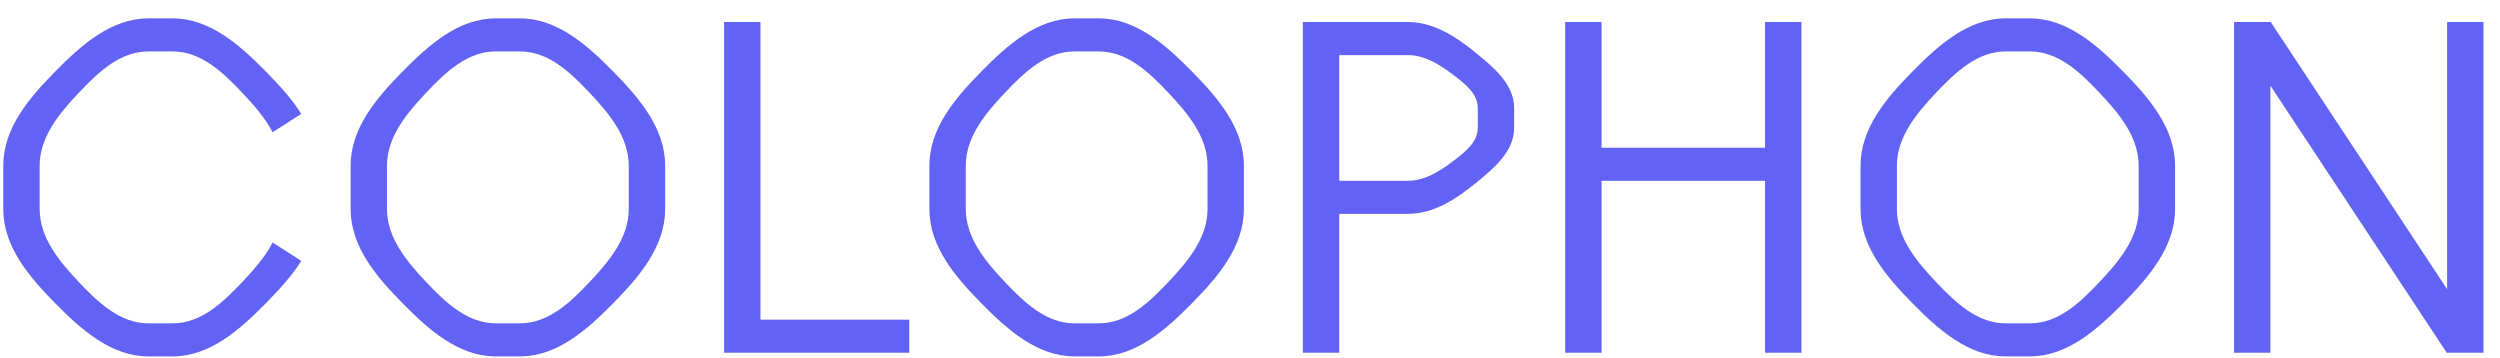
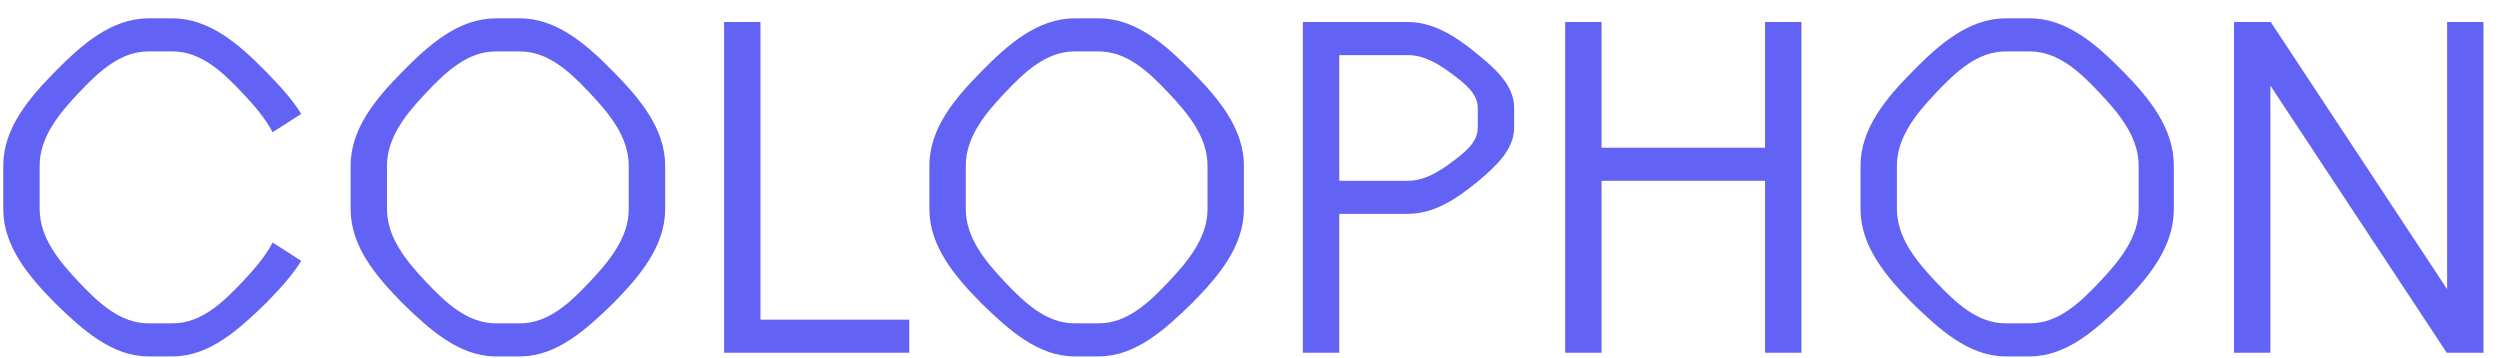
<svg xmlns="http://www.w3.org/2000/svg" width="84" height="12" viewBox="0 0 84 12" fill="none">
-   <path d="M10.122 8.765L9.159 8.148C8.913 8.629 8.518 9.074 8.135 9.481C7.48 10.173 6.752 10.864 5.801 10.864H4.987C4.036 10.864 3.308 10.173 2.653 9.481C1.987 8.777 1.332 7.987 1.332 7.024V5.568C1.332 4.605 1.987 3.815 2.653 3.111C3.308 2.419 4.036 1.728 4.987 1.728H5.801C6.752 1.728 7.48 2.419 8.135 3.111C8.518 3.518 8.913 3.963 9.159 4.444L10.122 3.827C9.801 3.308 9.357 2.839 8.925 2.395C8.048 1.506 7.048 0.617 5.801 0.617H4.987C3.74 0.617 2.74 1.506 1.863 2.395C0.974 3.296 0.11 4.308 0.11 5.568V7.024C0.11 8.284 0.974 9.296 1.863 10.197C2.74 11.086 3.74 11.975 4.987 11.975H5.801C7.048 11.975 8.048 11.086 8.925 10.197C9.357 9.753 9.801 9.284 10.122 8.765ZM17.472 1.728C18.423 1.728 19.151 2.419 19.805 3.111C20.472 3.815 21.126 4.605 21.126 5.568V7.024C21.126 7.987 20.472 8.777 19.805 9.481C19.151 10.173 18.423 10.864 17.472 10.864H16.657C15.707 10.864 14.978 10.173 14.324 9.481C13.657 8.777 13.003 7.987 13.003 7.024V5.568C13.003 4.605 13.657 3.815 14.324 3.111C14.978 2.419 15.707 1.728 16.657 1.728H17.472ZM17.472 0.617H16.657C15.41 0.617 14.41 1.506 13.534 2.395C12.645 3.296 11.781 4.308 11.781 5.568V7.024C11.781 8.284 12.645 9.296 13.534 10.197C14.41 11.086 15.41 11.975 16.657 11.975H17.472C18.719 11.975 19.719 11.086 20.595 10.197C21.484 9.296 22.349 8.284 22.349 7.024V5.568C22.349 4.308 21.484 3.296 20.595 2.395C19.719 1.506 18.719 0.617 17.472 0.617ZM24.33 11.852H30.552V10.741H25.552V0.74H24.33V11.852ZM36.919 1.728C37.87 1.728 38.598 2.419 39.252 3.111C39.919 3.815 40.573 4.605 40.573 5.568V7.024C40.573 7.987 39.919 8.777 39.252 9.481C38.598 10.173 37.87 10.864 36.919 10.864H36.104C35.153 10.864 34.425 10.173 33.771 9.481C33.104 8.777 32.45 7.987 32.45 7.024V5.568C32.45 4.605 33.104 3.815 33.771 3.111C34.425 2.419 35.153 1.728 36.104 1.728H36.919ZM36.919 0.617H36.104C34.857 0.617 33.857 1.506 32.981 2.395C32.092 3.296 31.227 4.308 31.227 5.568V7.024C31.227 8.284 32.092 9.296 32.981 10.197C33.857 11.086 34.857 11.975 36.104 11.975H36.919C38.166 11.975 39.166 11.086 40.042 10.197C40.931 9.296 41.795 8.284 41.795 7.024V5.568C41.795 4.308 40.931 3.296 40.042 2.395C39.166 1.506 38.166 0.617 36.919 0.617ZM43.776 11.852H44.999V7.185H47.307C48.172 7.185 48.925 6.691 49.591 6.148C50.209 5.642 50.875 5.086 50.875 4.296V3.629C50.875 2.839 50.209 2.284 49.591 1.777C48.925 1.234 48.172 0.74 47.307 0.74H43.776V11.852ZM44.999 1.852H47.307C47.863 1.852 48.357 2.16 48.801 2.494C49.209 2.802 49.653 3.136 49.653 3.629V4.296C49.653 4.79 49.209 5.123 48.801 5.432C48.357 5.765 47.863 6.074 47.307 6.074H44.999V1.852ZM52.59 11.852H53.812V6.074H59.306V11.852H60.528V0.74H59.306V4.963H53.812V0.74H52.59V11.852ZM68.205 1.728C69.156 1.728 69.884 2.419 70.538 3.111C71.205 3.815 71.859 4.605 71.859 5.568V7.024C71.859 7.987 71.205 8.777 70.538 9.481C69.884 10.173 69.156 10.864 68.205 10.864H67.39C66.44 10.864 65.711 10.173 65.057 9.481C64.39 8.777 63.736 7.987 63.736 7.024V5.568C63.736 4.605 64.39 3.815 65.057 3.111C65.711 2.419 66.44 1.728 67.39 1.728H68.205ZM68.205 0.617H67.39C66.143 0.617 65.143 1.506 64.267 2.395C63.378 3.296 62.514 4.308 62.514 5.568V7.024C62.514 8.284 63.378 9.296 64.267 10.197C65.143 11.086 66.143 11.975 67.39 11.975H68.205C69.452 11.975 70.452 11.086 71.329 10.197C72.217 9.296 73.082 8.284 73.082 7.024V5.568C73.082 4.308 72.217 3.296 71.329 2.395C70.452 1.506 69.452 0.617 68.205 0.617ZM75.063 11.852H76.285V2.876L82.211 11.852H83.445V0.74H82.223V9.716L76.297 0.74H75.063V11.852Z" fill="#6262F4" />
+   <path d="M10.122 8.765L9.159 8.148C8.913 8.629 8.518 9.074 8.135 9.481C7.48 10.173 6.752 10.864 5.801 10.864H4.987C4.036 10.864 3.308 10.173 2.653 9.481C1.987 8.777 1.332 7.987 1.332 7.024V5.568C1.332 4.605 1.987 3.815 2.653 3.111C3.308 2.419 4.036 1.728 4.987 1.728H5.801C6.752 1.728 7.48 2.419 8.135 3.111C8.518 3.518 8.913 3.963 9.159 4.444L10.122 3.827C9.801 3.308 9.357 2.839 8.925 2.395C8.048 1.506 7.048 0.617 5.801 0.617H4.987C3.74 0.617 2.74 1.506 1.863 2.395C0.974 3.296 0.11 4.308 0.11 5.568V7.024C0.11 8.284 0.974 9.296 1.863 10.197C2.74 11.046 3.74 11.975 4.987 11.975H5.801C7.048 11.975 8.048 11.046 8.925 10.197C9.357 9.753 9.801 9.284 10.122 8.765ZM17.472 1.728C18.423 1.728 19.151 2.419 19.805 3.111C20.472 3.815 21.126 4.605 21.126 5.568V7.024C21.126 7.987 20.472 8.777 19.805 9.481C19.151 10.173 18.423 10.864 17.472 10.864H16.657C15.707 10.864 14.978 10.173 14.324 9.481C13.657 8.777 13.003 7.987 13.003 7.024V5.568C13.003 4.605 13.657 3.815 14.324 3.111C14.978 2.419 15.707 1.728 16.657 1.728H17.472ZM17.472 0.617H16.657C15.41 0.617 14.41 1.506 13.534 2.395C12.645 3.296 11.781 4.308 11.781 5.568V7.024C11.781 8.284 12.645 9.296 13.534 10.197C14.41 11.046 15.41 11.975 16.657 11.975H17.472C18.719 11.975 19.719 11.046 20.595 10.197C21.484 9.296 22.349 8.284 22.349 7.024V5.568C22.349 4.308 21.484 3.296 20.595 2.395C19.719 1.506 18.719 0.617 17.472 0.617ZM24.33 11.852H30.552V10.741H25.552V0.74H24.33V11.852ZM36.919 1.728C37.87 1.728 38.598 2.419 39.252 3.111C39.919 3.815 40.573 4.605 40.573 5.568V7.024C40.573 7.987 39.919 8.777 39.252 9.481C38.598 10.173 37.87 10.864 36.919 10.864H36.104C35.153 10.864 34.425 10.173 33.771 9.481C33.104 8.777 32.45 7.987 32.45 7.024V5.568C32.45 4.605 33.104 3.815 33.771 3.111C34.425 2.419 35.153 1.728 36.104 1.728H36.919ZM36.919 0.617H36.104C34.857 0.617 33.857 1.506 32.981 2.395C32.092 3.296 31.227 4.308 31.227 5.568V7.024C31.227 8.284 32.092 9.296 32.981 10.197C33.857 11.046 34.857 11.975 36.104 11.975H36.919C38.166 11.975 39.166 11.046 40.042 10.197C40.931 9.296 41.795 8.284 41.795 7.024V5.568C41.795 4.308 40.931 3.296 40.042 2.395C39.166 1.506 38.166 0.617 36.919 0.617ZM43.776 11.852H44.999V7.185H47.307C48.172 7.185 48.925 6.691 49.591 6.148C50.209 5.642 50.875 5.046 50.875 4.296V3.629C50.875 2.839 50.209 2.284 49.591 1.777C48.925 1.234 48.172 0.74 47.307 0.74H43.776V11.852ZM44.999 1.852H47.307C47.863 1.852 48.357 2.16 48.801 2.494C49.209 2.802 49.653 3.136 49.653 3.629V4.296C49.653 4.79 49.209 5.123 48.801 5.432C48.357 5.765 47.863 6.074 47.307 6.074H44.999V1.852ZM52.59 11.852H53.812V6.074H59.306V11.852H60.528V0.74H59.306V4.963H53.812V0.74H52.59V11.852ZM68.205 1.728C69.156 1.728 69.884 2.419 70.538 3.111C71.205 3.815 71.859 4.605 71.859 5.568V7.024C71.859 7.987 71.205 8.777 70.538 9.481C69.884 10.173 69.156 10.864 68.205 10.864H67.39C66.44 10.864 65.711 10.173 65.057 9.481C64.39 8.777 63.736 7.987 63.736 7.024V5.568C63.736 4.605 64.39 3.815 65.057 3.111C65.711 2.419 66.44 1.728 67.39 1.728H68.205ZM68.205 0.617H67.39C66.143 0.617 65.143 1.506 64.267 2.395C63.378 3.296 62.514 4.308 62.514 5.568V7.024C62.514 8.284 63.378 9.296 64.267 10.197C65.143 11.046 66.143 11.975 67.39 11.975H68.205C69.452 11.975 70.452 11.046 71.329 10.197C72.217 9.296 73.041 8.284 73.041 7.024V5.568C73.041 4.308 72.217 3.296 71.329 2.395C70.452 1.506 69.452 0.617 68.205 0.617ZM75.063 11.852H76.285V2.876L82.211 11.852H83.445V0.74H82.223V9.716L76.297 0.74H75.063V11.852Z" fill="#6262F4" />
</svg>
